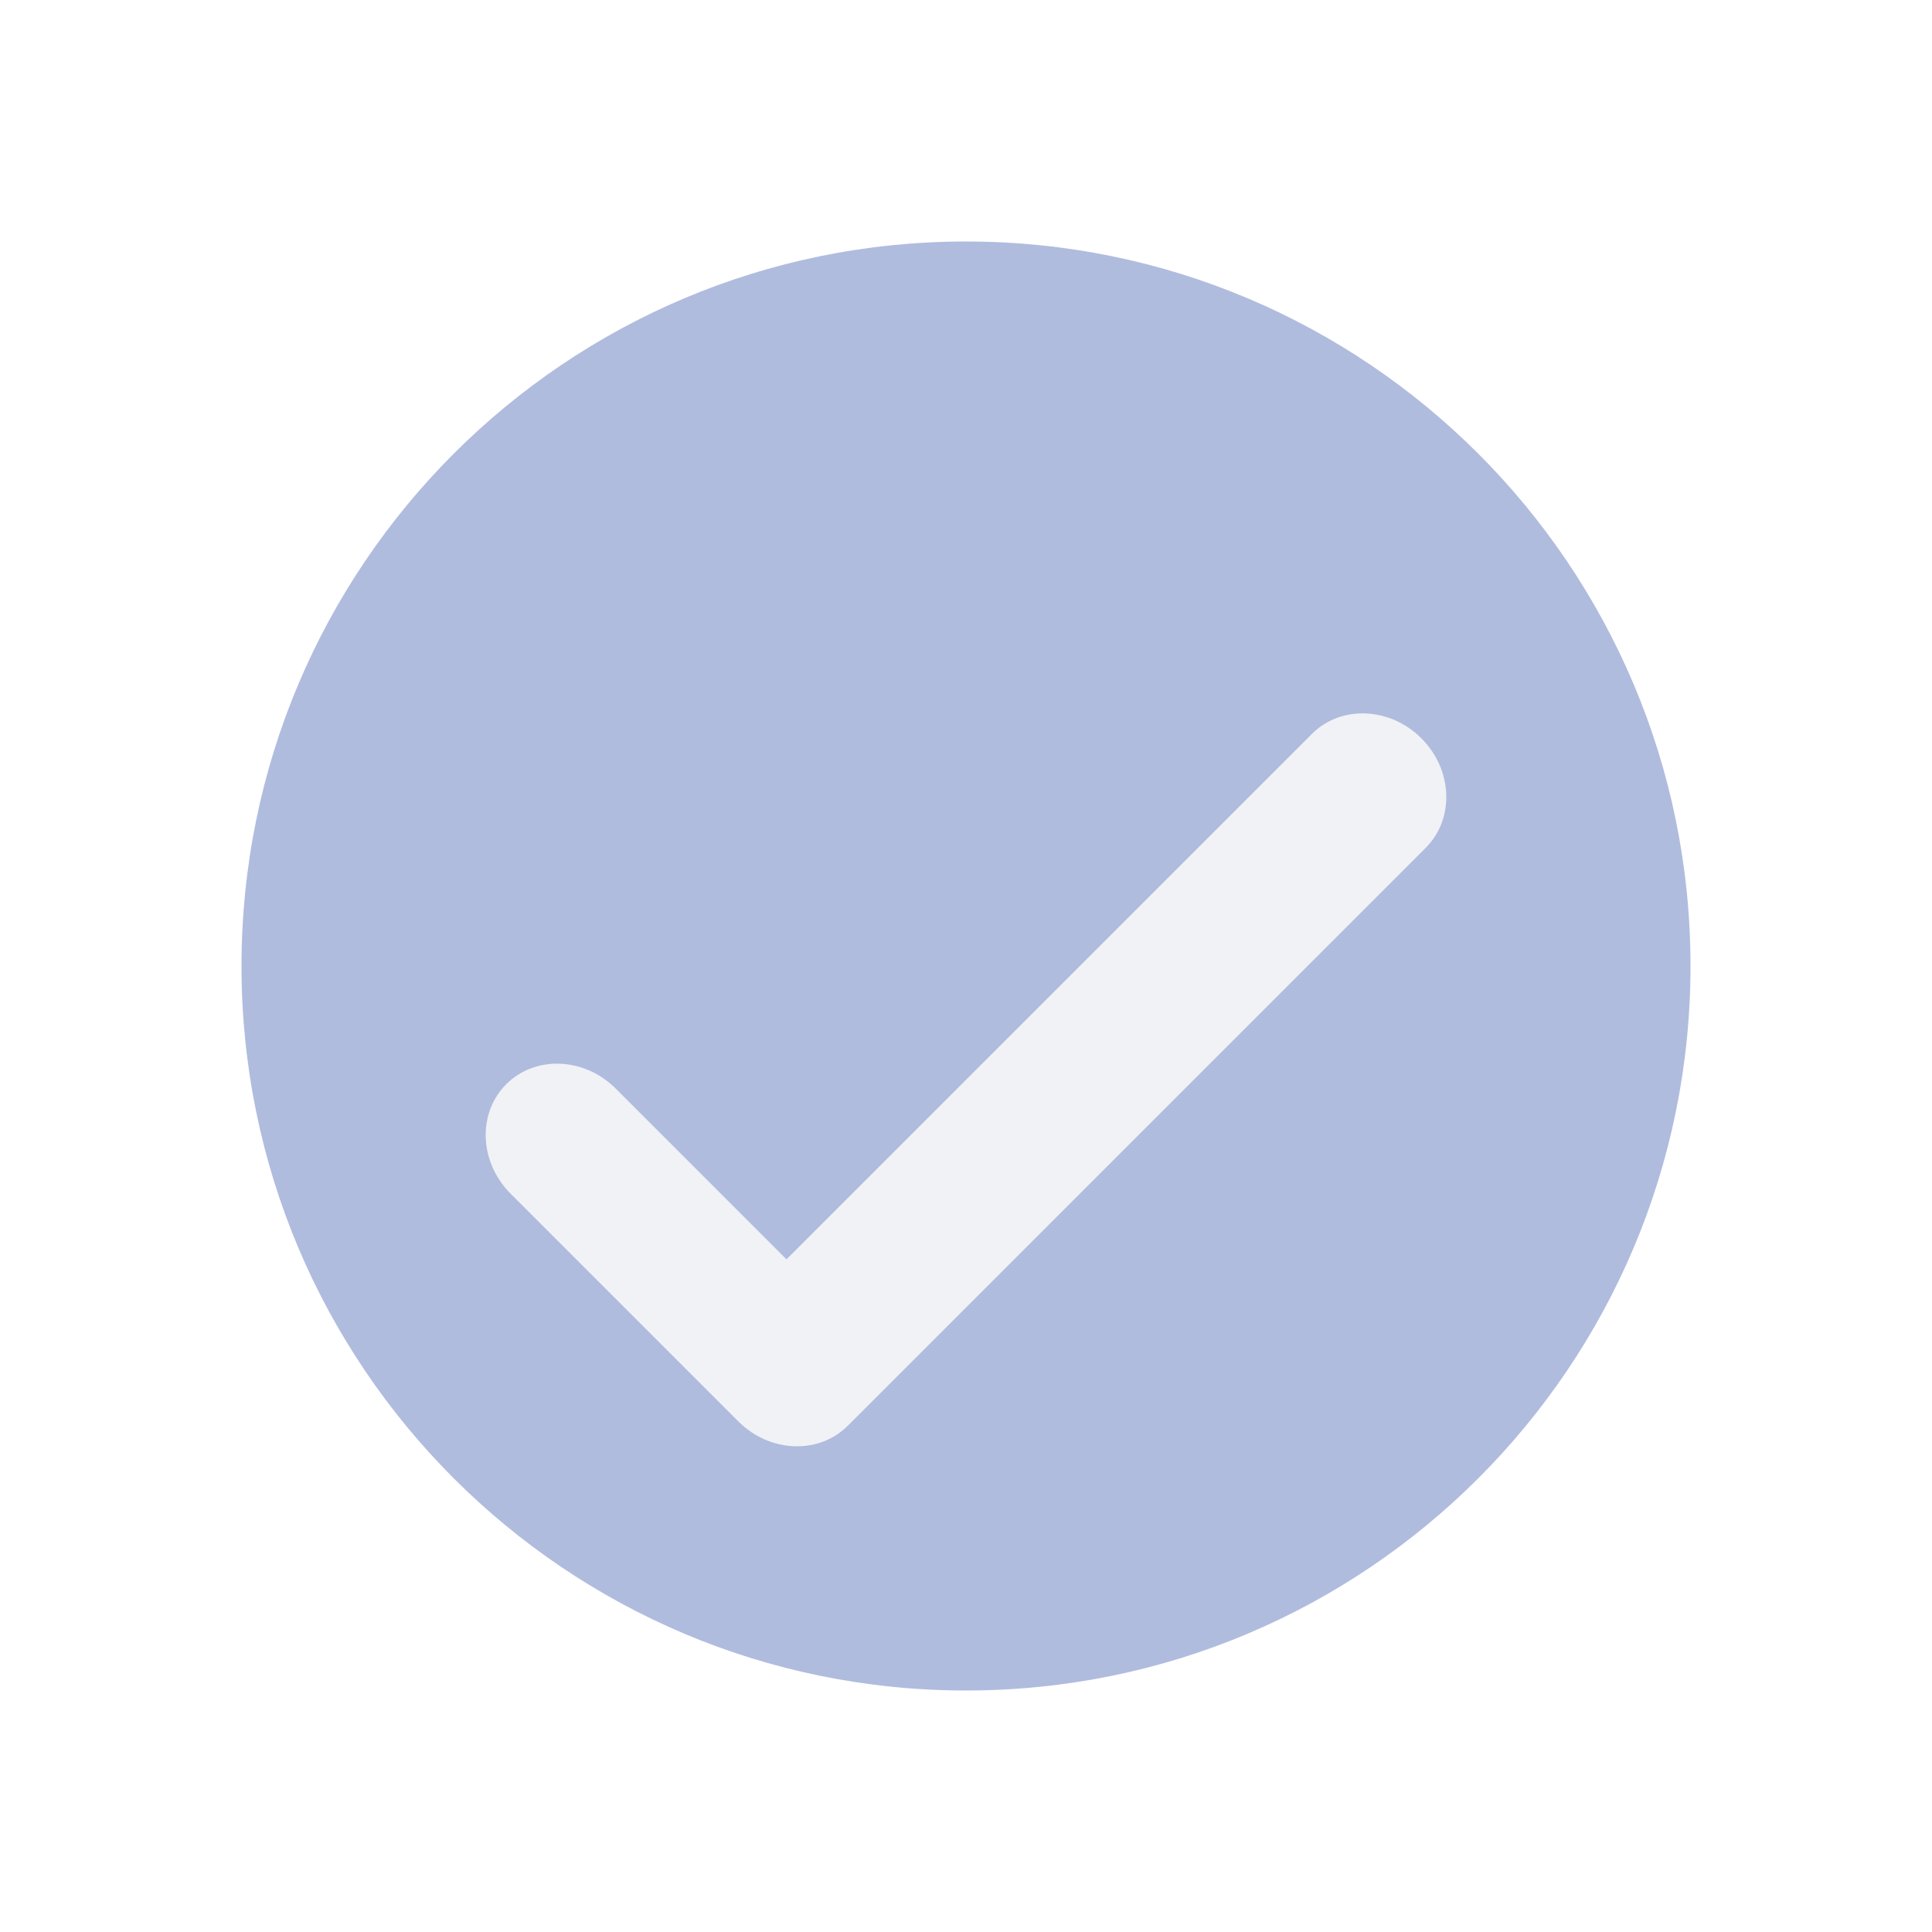
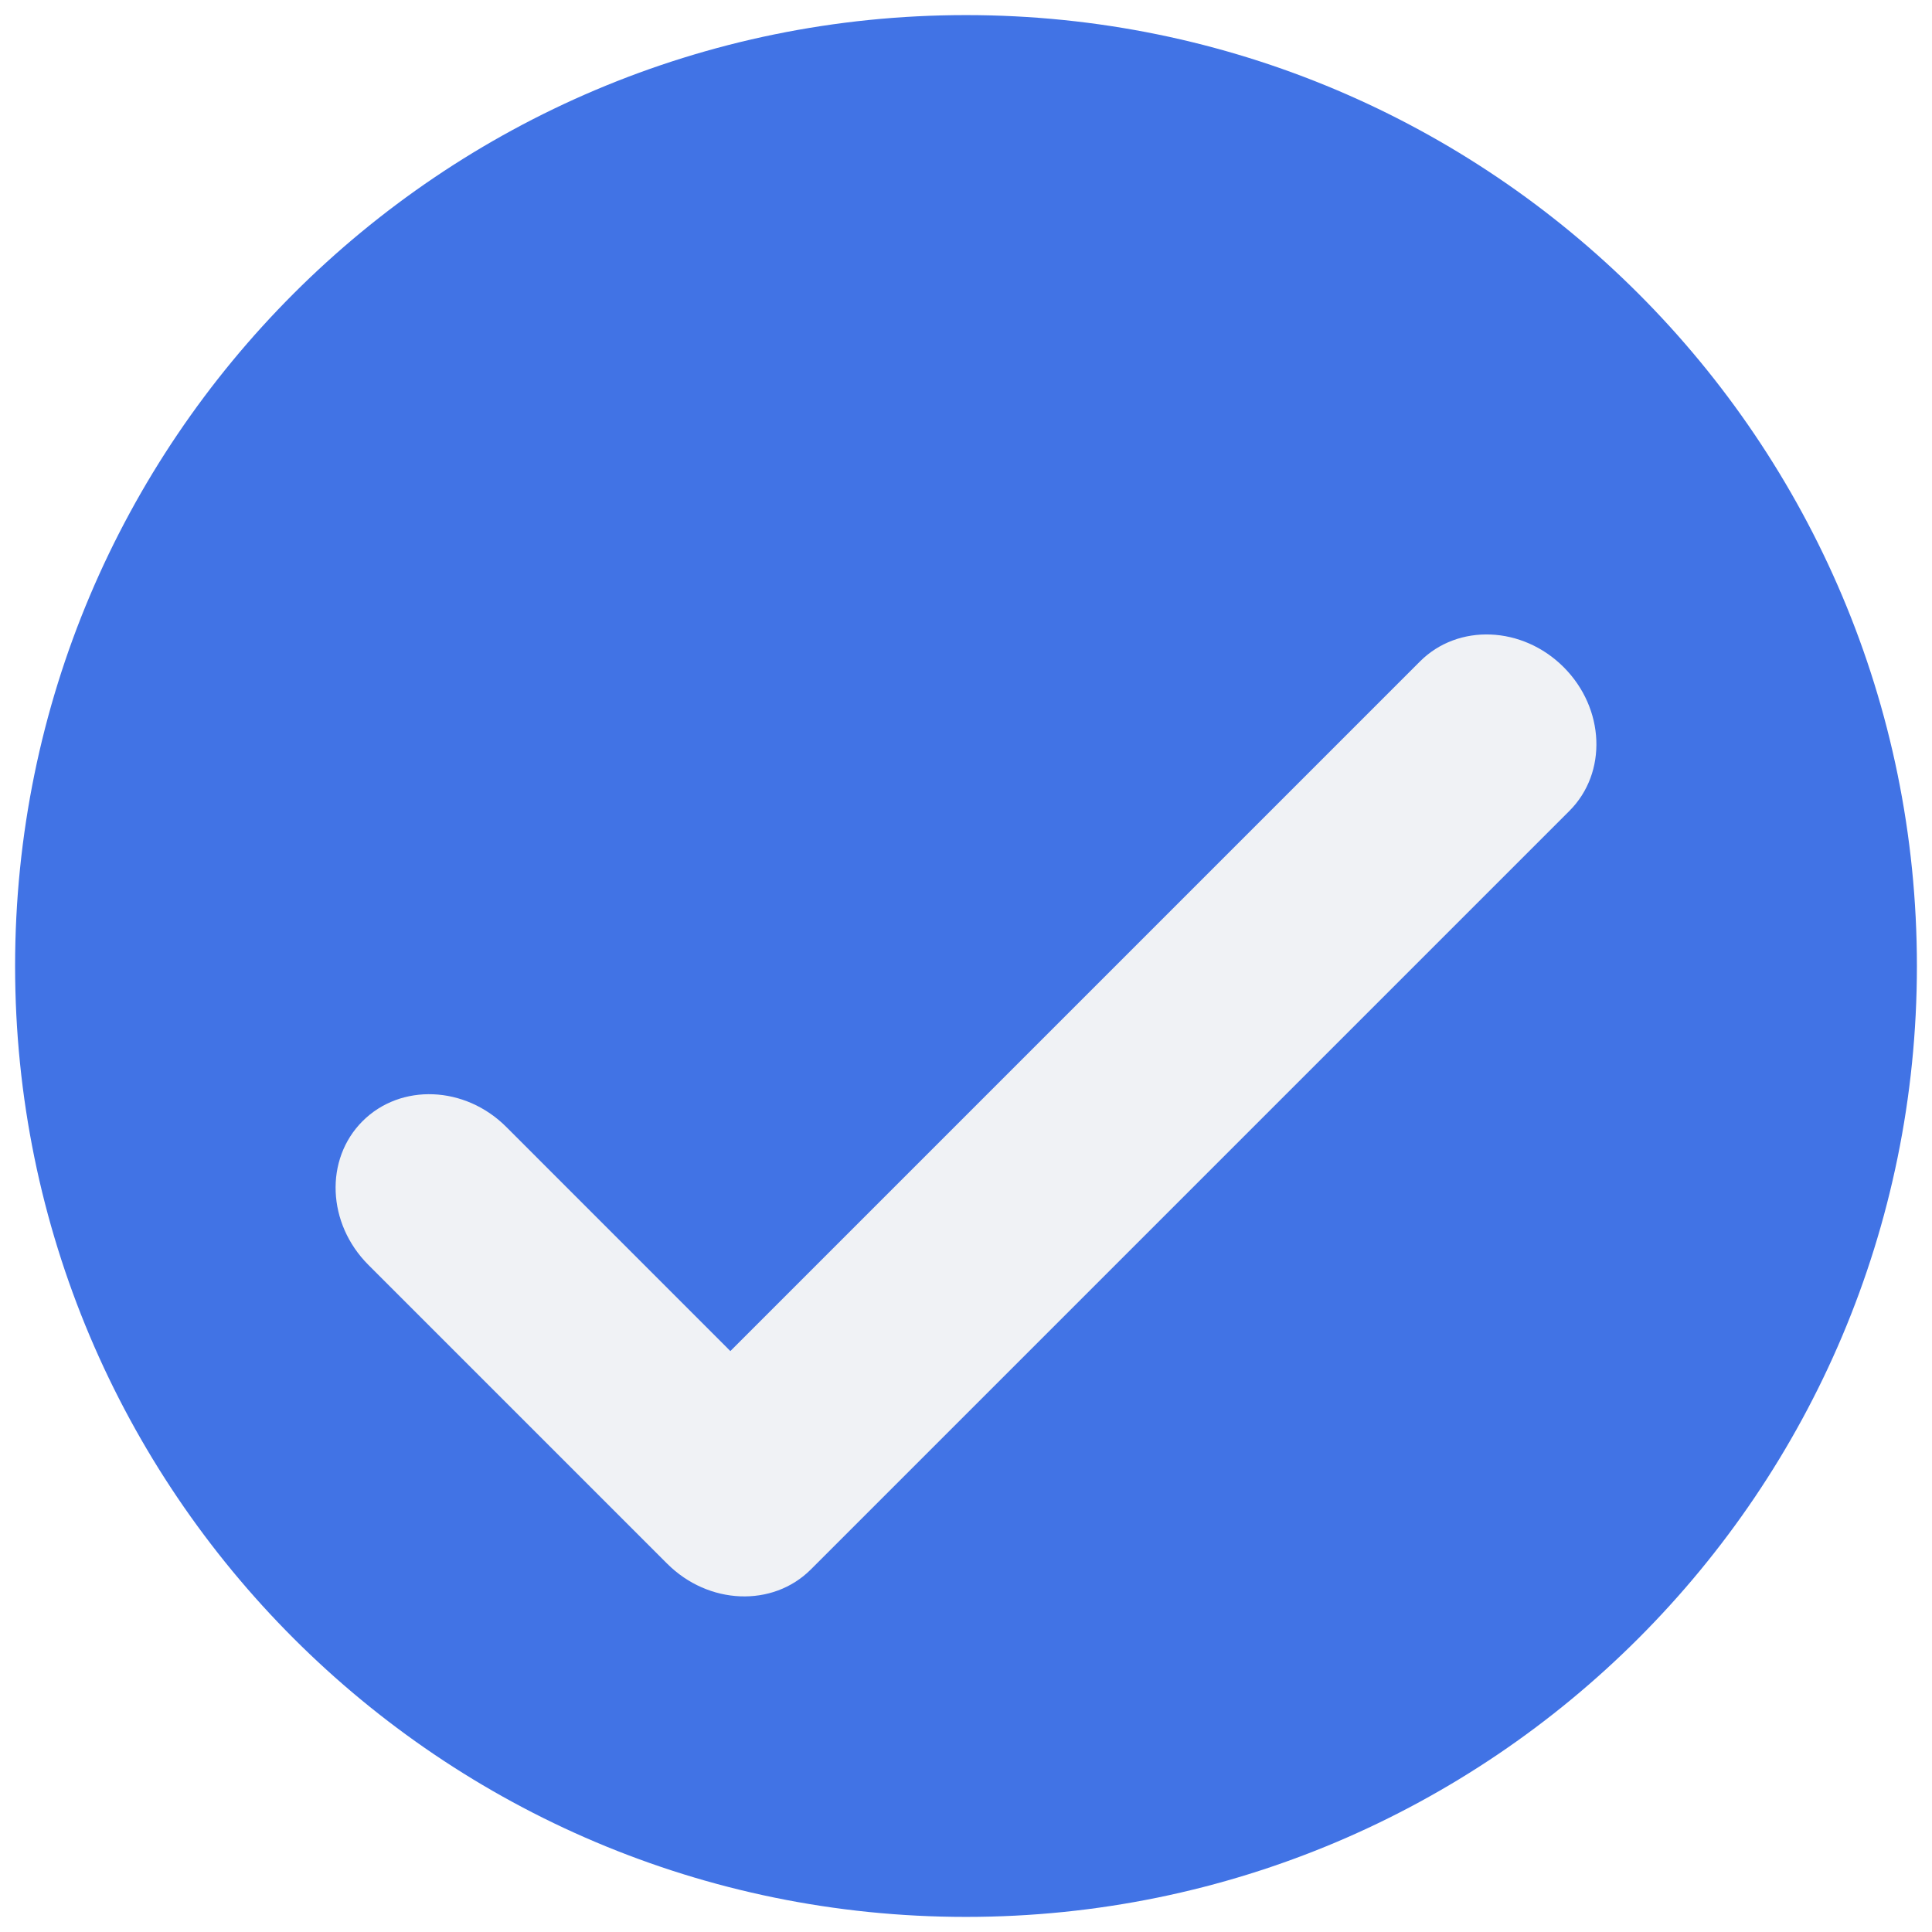
- <svg xmlns="http://www.w3.org/2000/svg" width="32px" height="32px" viewBox="0 0 32 32" version="1.1">
-   <g id="icon/complete/light-blue" stroke="none" stroke-width="1" fill="none" fill-rule="evenodd">
-     <g id="Group-26">
-       <rect id="Rectangle" x="0" y="0" width="32" height="32" />
-       <g id="Group-25" transform="translate(4, 4)">
-         <circle id="Oval-3" fill="#B0BCDE" cx="12" cy="12" r="12" />
-         <path d="M6.462,13.333 L6.462,9.333 C6.462,8.597 5.911,8 5.231,8 C4.551,8 4,8.597 4,9.333 L4,14.667 C4,15.403 4.551,16 5.231,16 L18.769,16 C19.449,16 20,15.403 20,14.667 C20,13.93 19.449,13.333 18.769,13.333 L6.462,13.333 Z" id="Path-2" fill="#F0F2F5" fill-rule="nonzero" transform="translate(12, 12) rotate(-45) translate(-12, -12) " />
+ <svg xmlns="http://www.w3.org/2000/svg" style="isolation:isolate" viewBox="0 0 32 32" width="32" height="32">
+   <defs>
+     <clipPath id="_clipPath_b7KLA9HbxvSqpz92vVXSo55X1pm8iRef">
+       <rect width="32" height="32" />
+     </clipPath>
+   </defs>
+   <g clip-path="url(#_clipPath_b7KLA9HbxvSqpz92vVXSo55X1pm8iRef)">
+     <g>
+       <rect x="-5" y="-5" width="42" height="42" transform="matrix(1,0,0,1,0,0)" fill="none" />
+       <g>
+         <circle vector-effect="non-scaling-stroke" cx="16" cy="16" r="15.75" fill="rgb(65,115,229)" />
+         <path d=" M 12.097 22.378 L 8.385 18.665 C 7.702 17.982 6.636 17.939 6.005 18.57 C 5.374 19.201 5.417 20.266 6.101 20.95 L 11.05 25.899 C 11.734 26.583 12.799 26.626 13.43 25.995 L 25.995 13.43 C 26.626 12.799 26.583 11.734 25.899 11.05 C 25.216 10.367 24.151 10.324 23.52 10.955 L 12.097 22.378 Z " fill="rgb(240,242,245)" />
      </g>
    </g>
  </g>
</svg>
